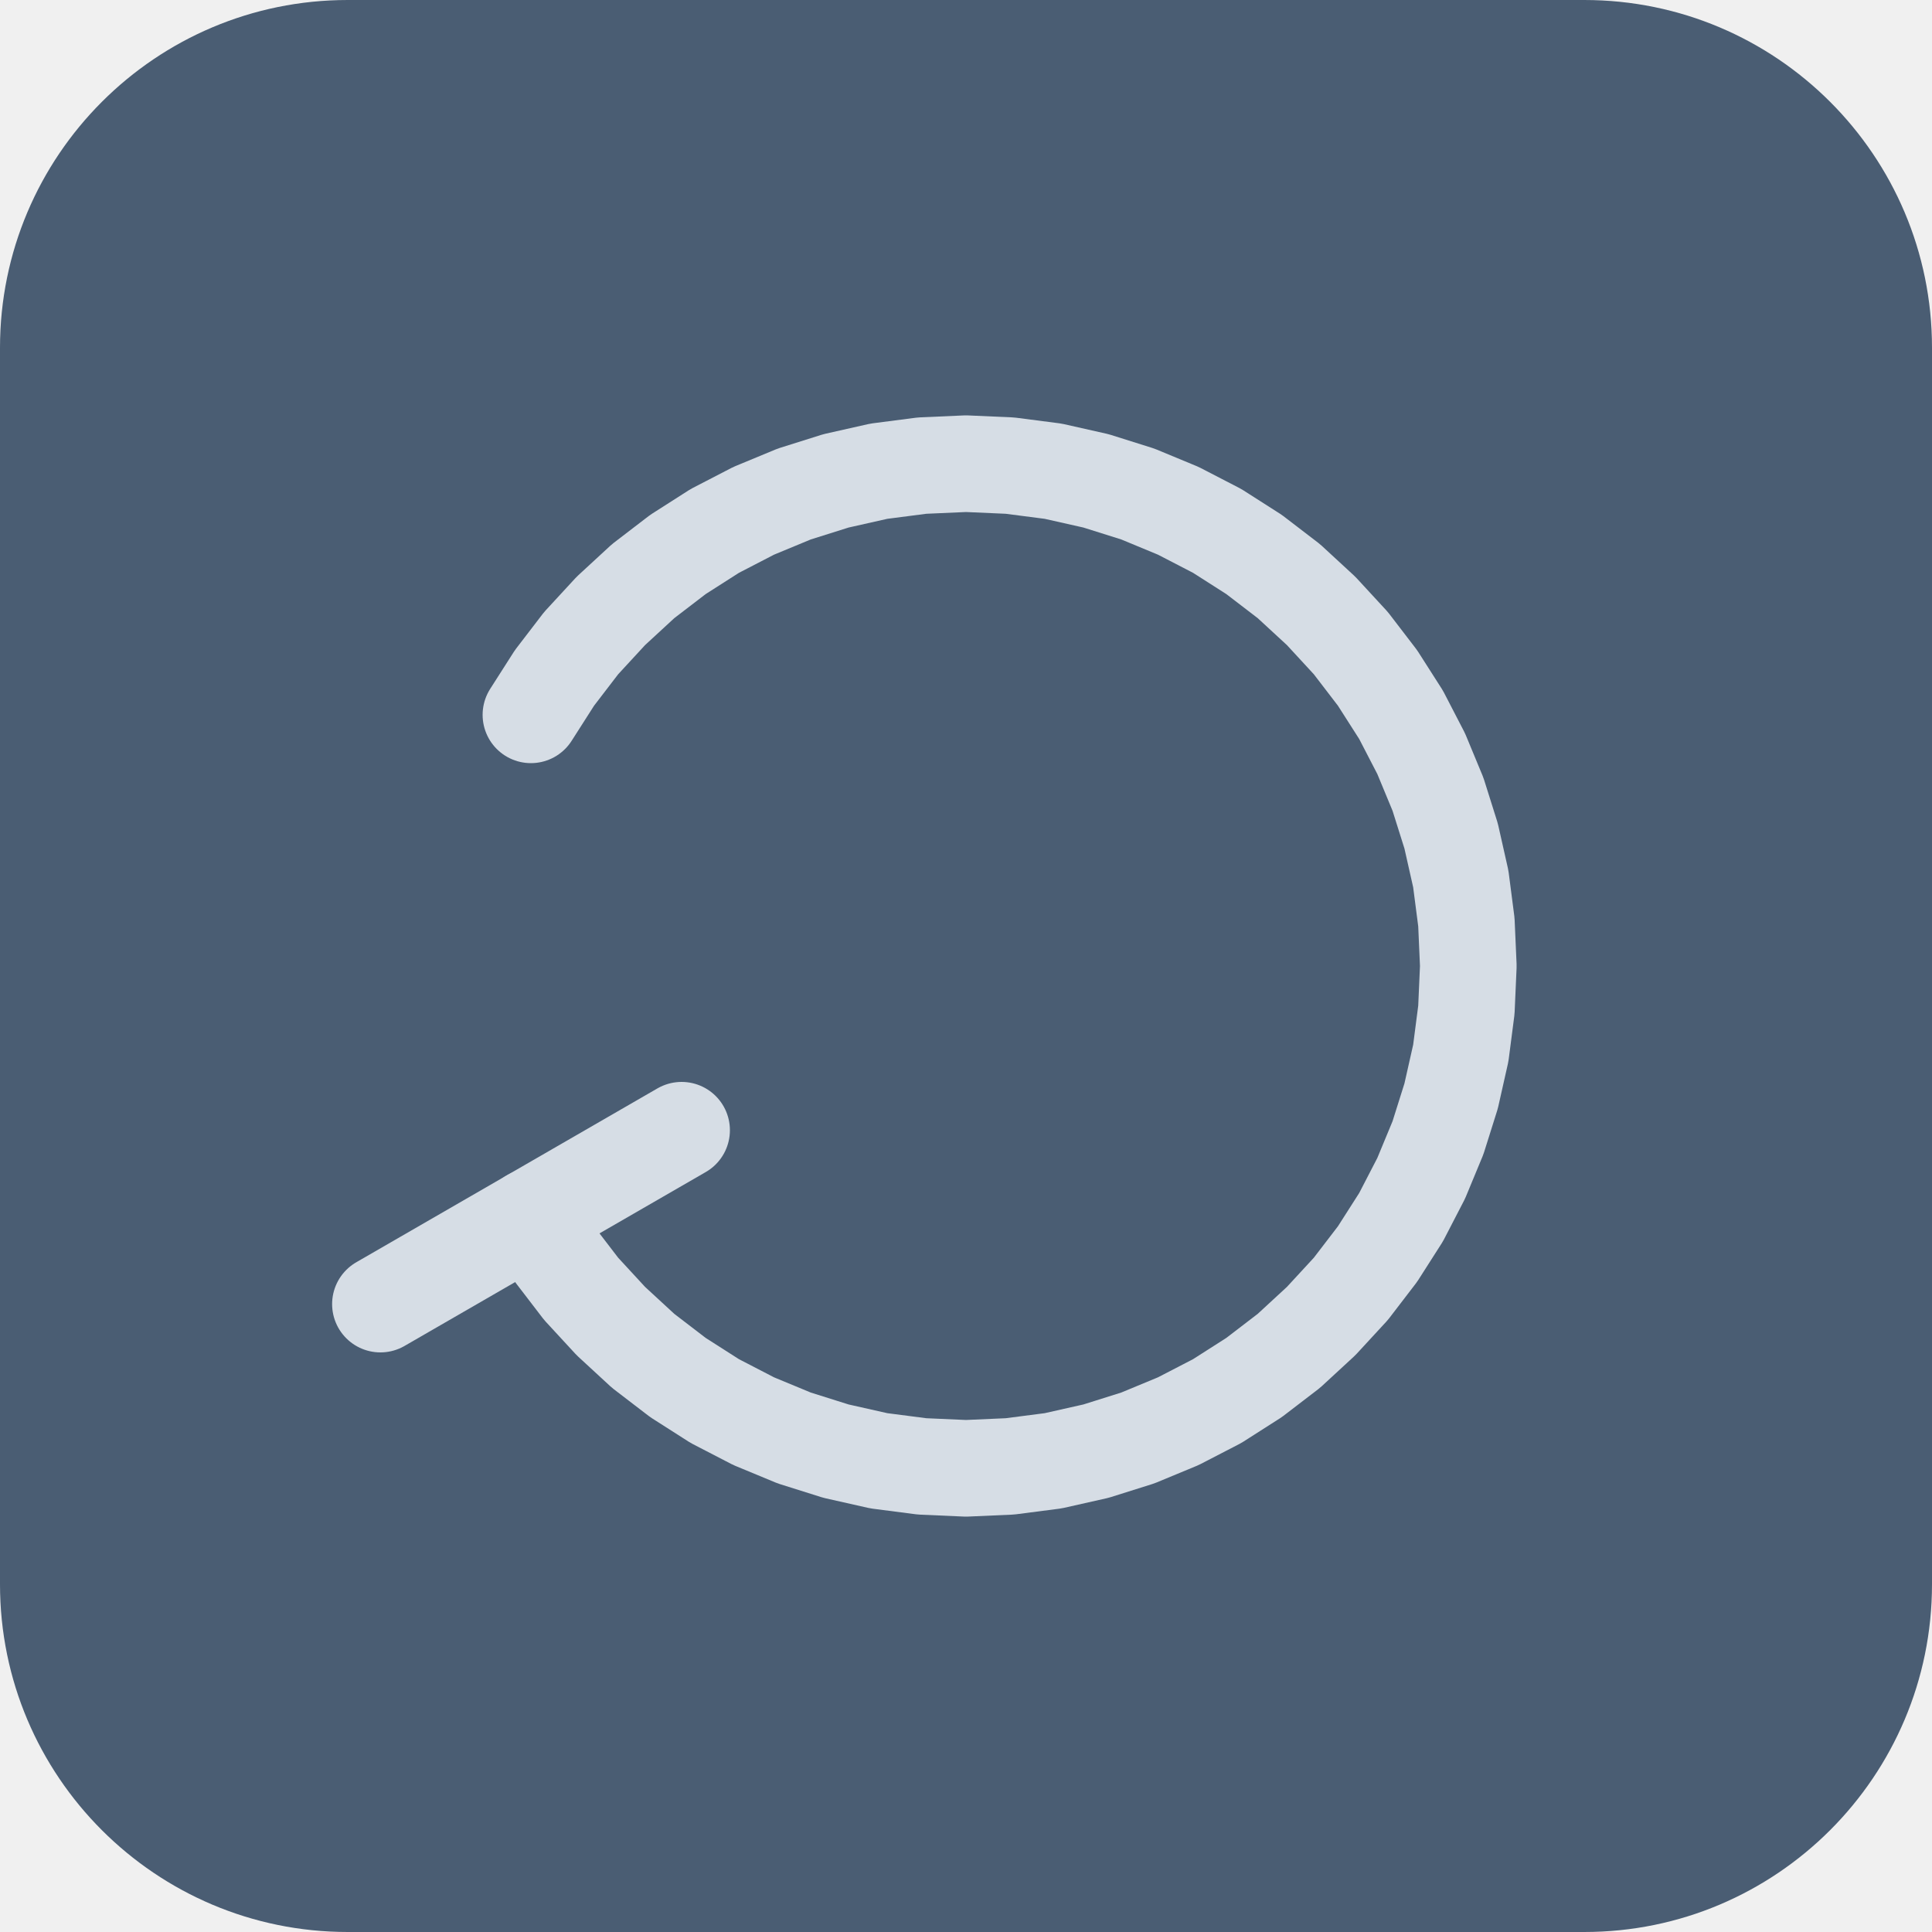
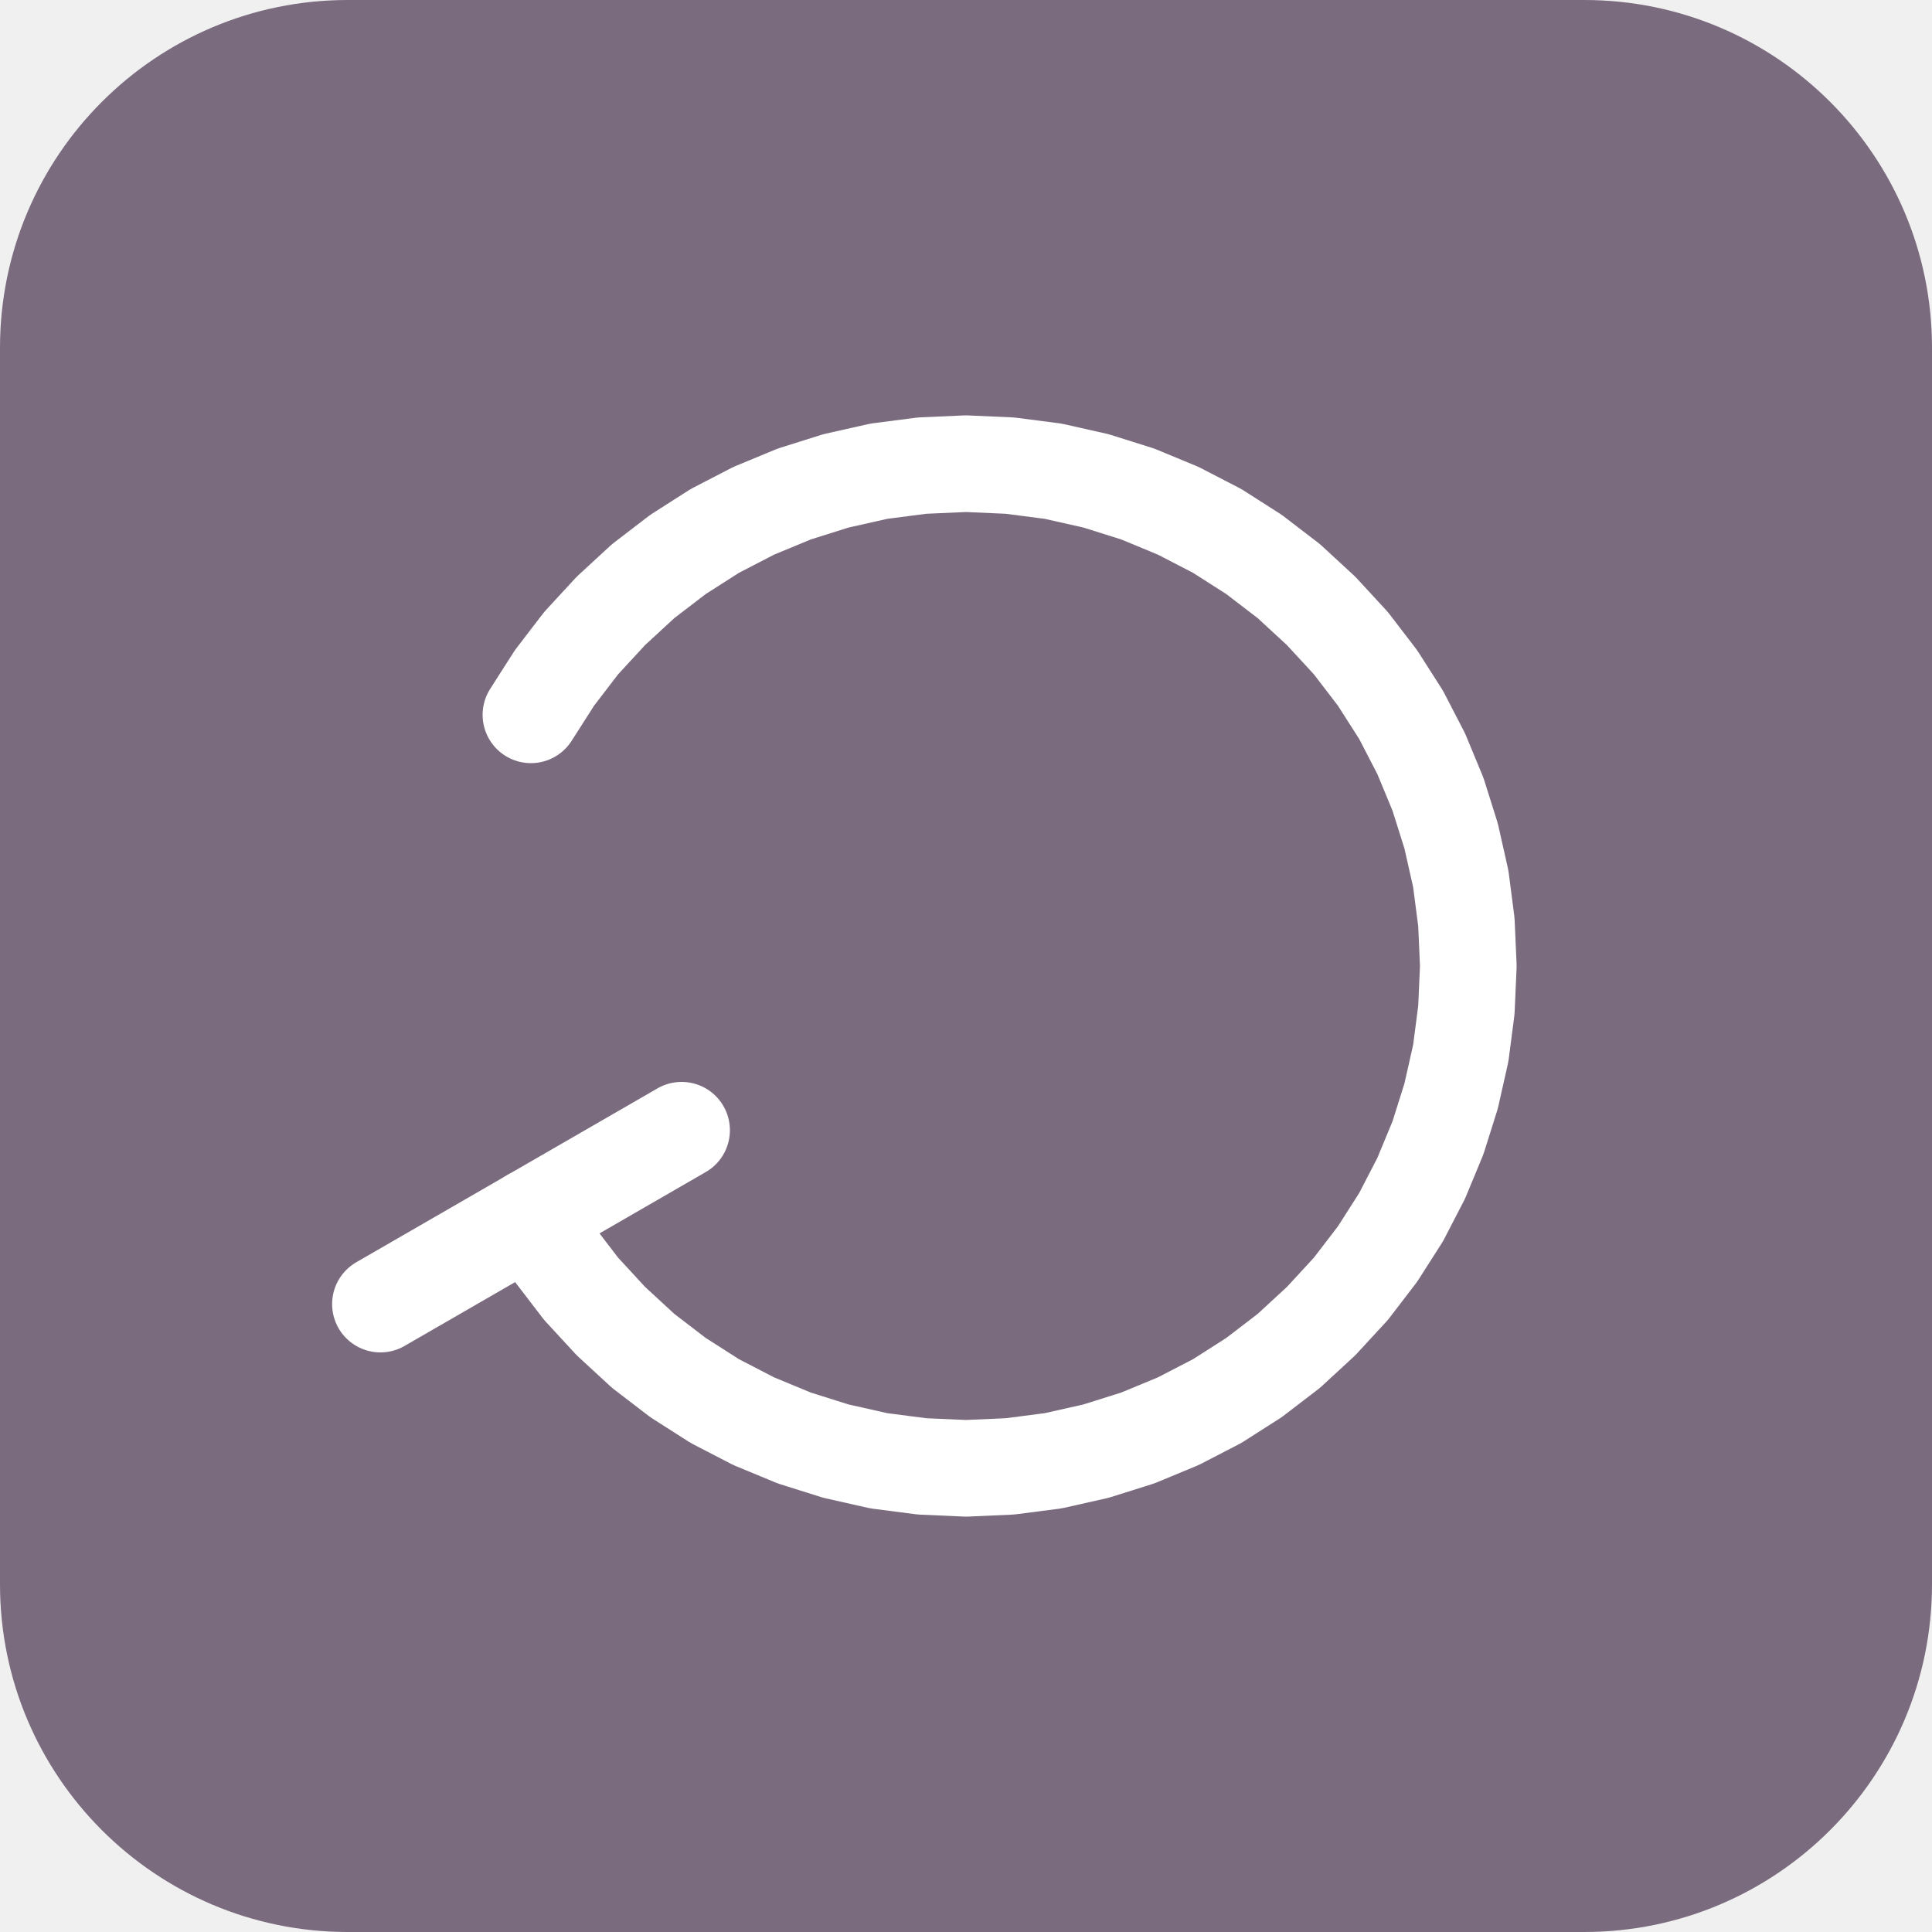
<svg xmlns="http://www.w3.org/2000/svg" viewBox="0 0 100 100">
-   <rect width="100" height="100" rx="18" fill="#4a5d73" />
-   <g fill="#d6dde5">
+   <rect width="100" height="100" rx="18" fill="#7b6b7f" />
+   <g fill="#ffffff">
    <g transform="rotate(270 50 50)">
-       <path d="M63.00 27.48 L64.91 28.70 L66.71 30.08 L68.38 31.62 L69.92 33.29 L71.30 35.09 L72.52 37.00 L73.56 39.01 L74.43 41.11 L75.11 43.27 L75.61 45.49 L75.90 47.73 L76.00 50.00 L75.90 52.27 L75.61 54.51 L75.11 56.73 L74.43 58.89 L73.56 60.99 L72.52 63.00 L71.30 64.91 L69.92 66.71 L68.38 68.38 L66.71 69.92 L64.91 71.30 L63.00 72.52 L60.99 73.56 L58.89 74.43 L56.73 75.11 L54.51 75.61 L52.27 75.90 L50.00 76.00 L47.73 75.90 L45.49 75.61 L43.27 75.11 L41.11 74.43 L39.01 73.56 L37.00 72.52 L35.09 71.30 L33.29 69.92 L31.62 68.38 L30.08 66.71 L28.70 64.91 L27.48 63.00 L26.44 60.99 L25.57 58.89 L24.89 56.73 L24.39 54.51 L24.10 52.27 L24.00 50.00 L24.10 47.73 L24.39 45.49 L24.89 43.27 L25.57 41.11 L26.44 39.01 L27.48 37.00 L28.70 35.09 L30.08 33.29 L31.62 31.62 L33.29 30.08 L35.09 28.70 L37.00 27.48" fill="none" stroke="#d6dde5" stroke-width="5" stroke-linecap="round" stroke-linejoin="round" />
-       <path d="M32.50 19.69 L41.50 35.28" fill="none" stroke="#d6dde5" stroke-width="5" stroke-linecap="round" stroke-linejoin="round" />
+       <path d="M63.00 27.48 L64.91 28.70 L66.71 30.08 L68.38 31.62 L69.92 33.29 L71.30 35.09 L72.52 37.00 L73.56 39.01 L74.43 41.11 L75.11 43.27 L75.61 45.49 L75.90 47.73 L76.00 50.00 L75.90 52.27 L75.61 54.51 L75.11 56.73 L74.43 58.89 L73.56 60.99 L72.52 63.00 L71.30 64.91 L69.92 66.71 L68.38 68.38 L66.71 69.92 L64.91 71.30 L63.00 72.52 L60.99 73.56 L58.89 74.43 L56.73 75.11 L54.51 75.61 L52.27 75.90 L50.00 76.00 L47.73 75.90 L45.49 75.61 L43.27 75.11 L41.11 74.43 L39.01 73.56 L37.00 72.52 L35.09 71.30 L33.29 69.92 L31.62 68.38 L30.08 66.71 L28.70 64.91 L27.48 63.00 L26.44 60.99 L25.57 58.89 L24.89 56.73 L24.39 54.51 L24.10 52.27 L24.00 50.00 L24.10 47.73 L24.39 45.49 L24.89 43.27 L25.57 41.11 L26.44 39.01 L27.48 37.00 L28.70 35.09 L30.08 33.29 L31.62 31.62 L33.29 30.08 L35.09 28.70 L37.00 27.48" fill="none" stroke="#ffffff" stroke-width="5" stroke-linecap="round" stroke-linejoin="round" />
+       <path d="M32.50 19.69 L41.50 35.28" fill="none" stroke="#ffffff" stroke-width="5" stroke-linecap="round" stroke-linejoin="round" />
    </g>
  </g>
</svg>
